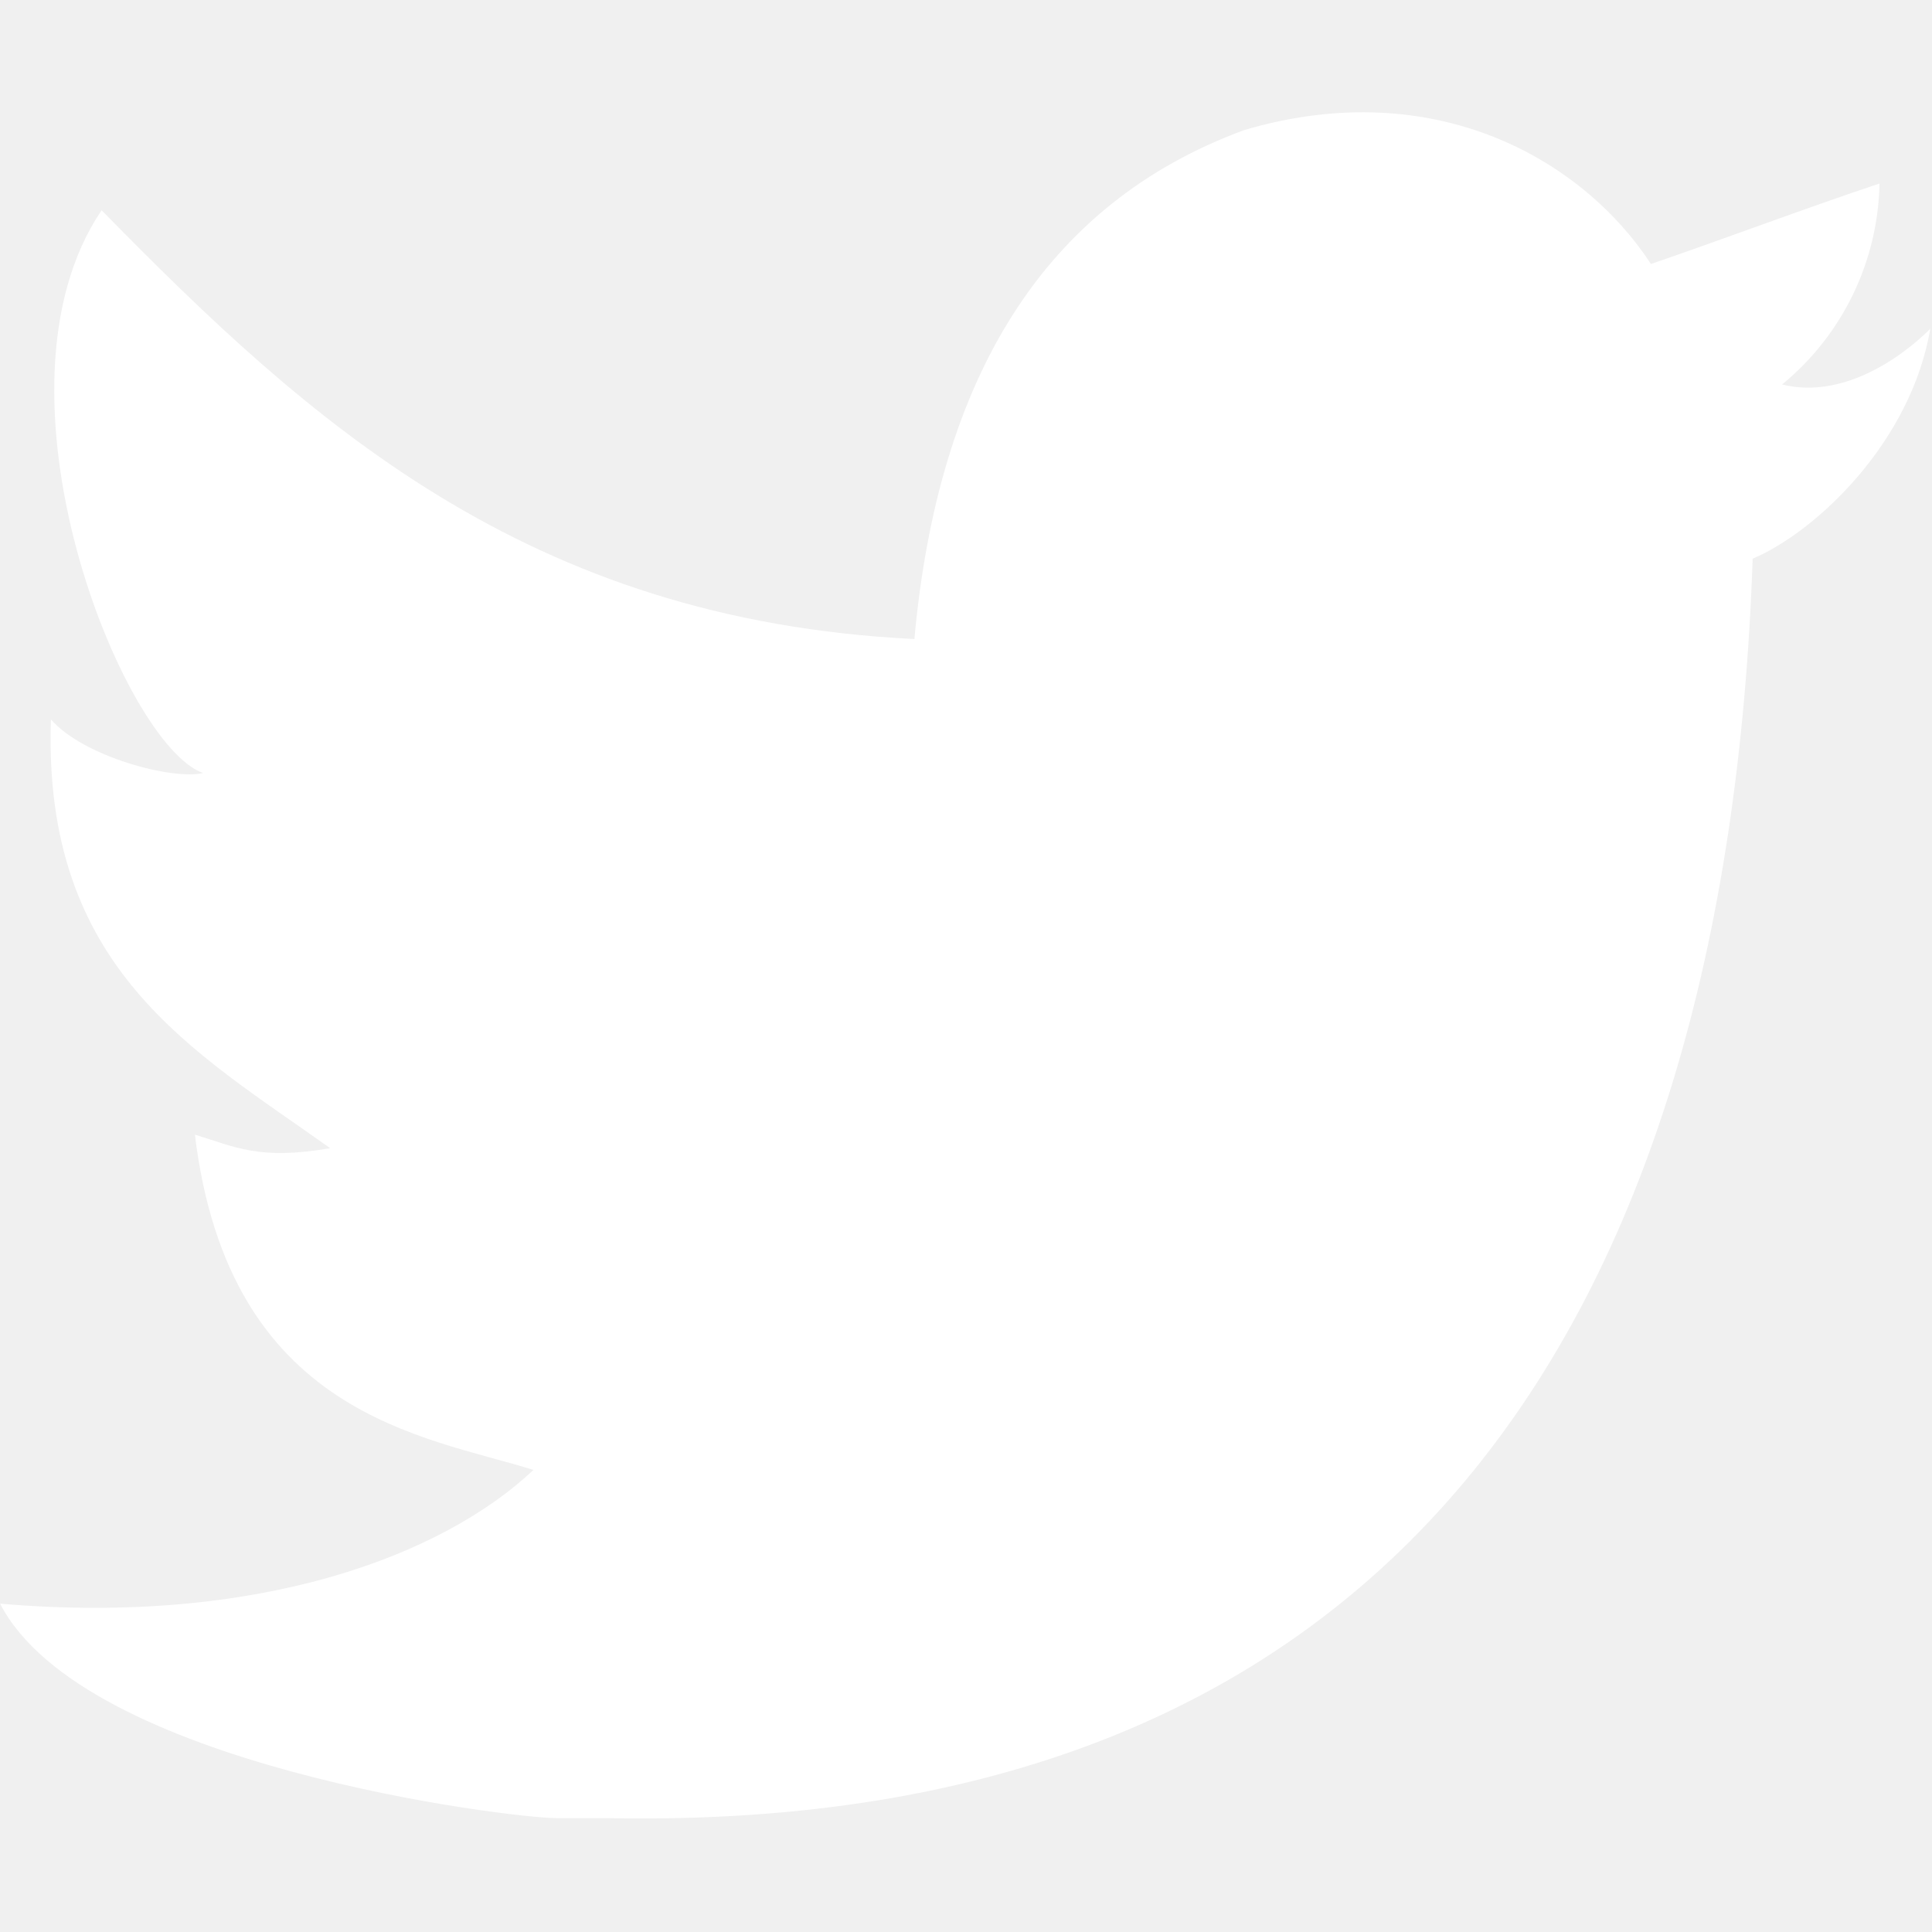
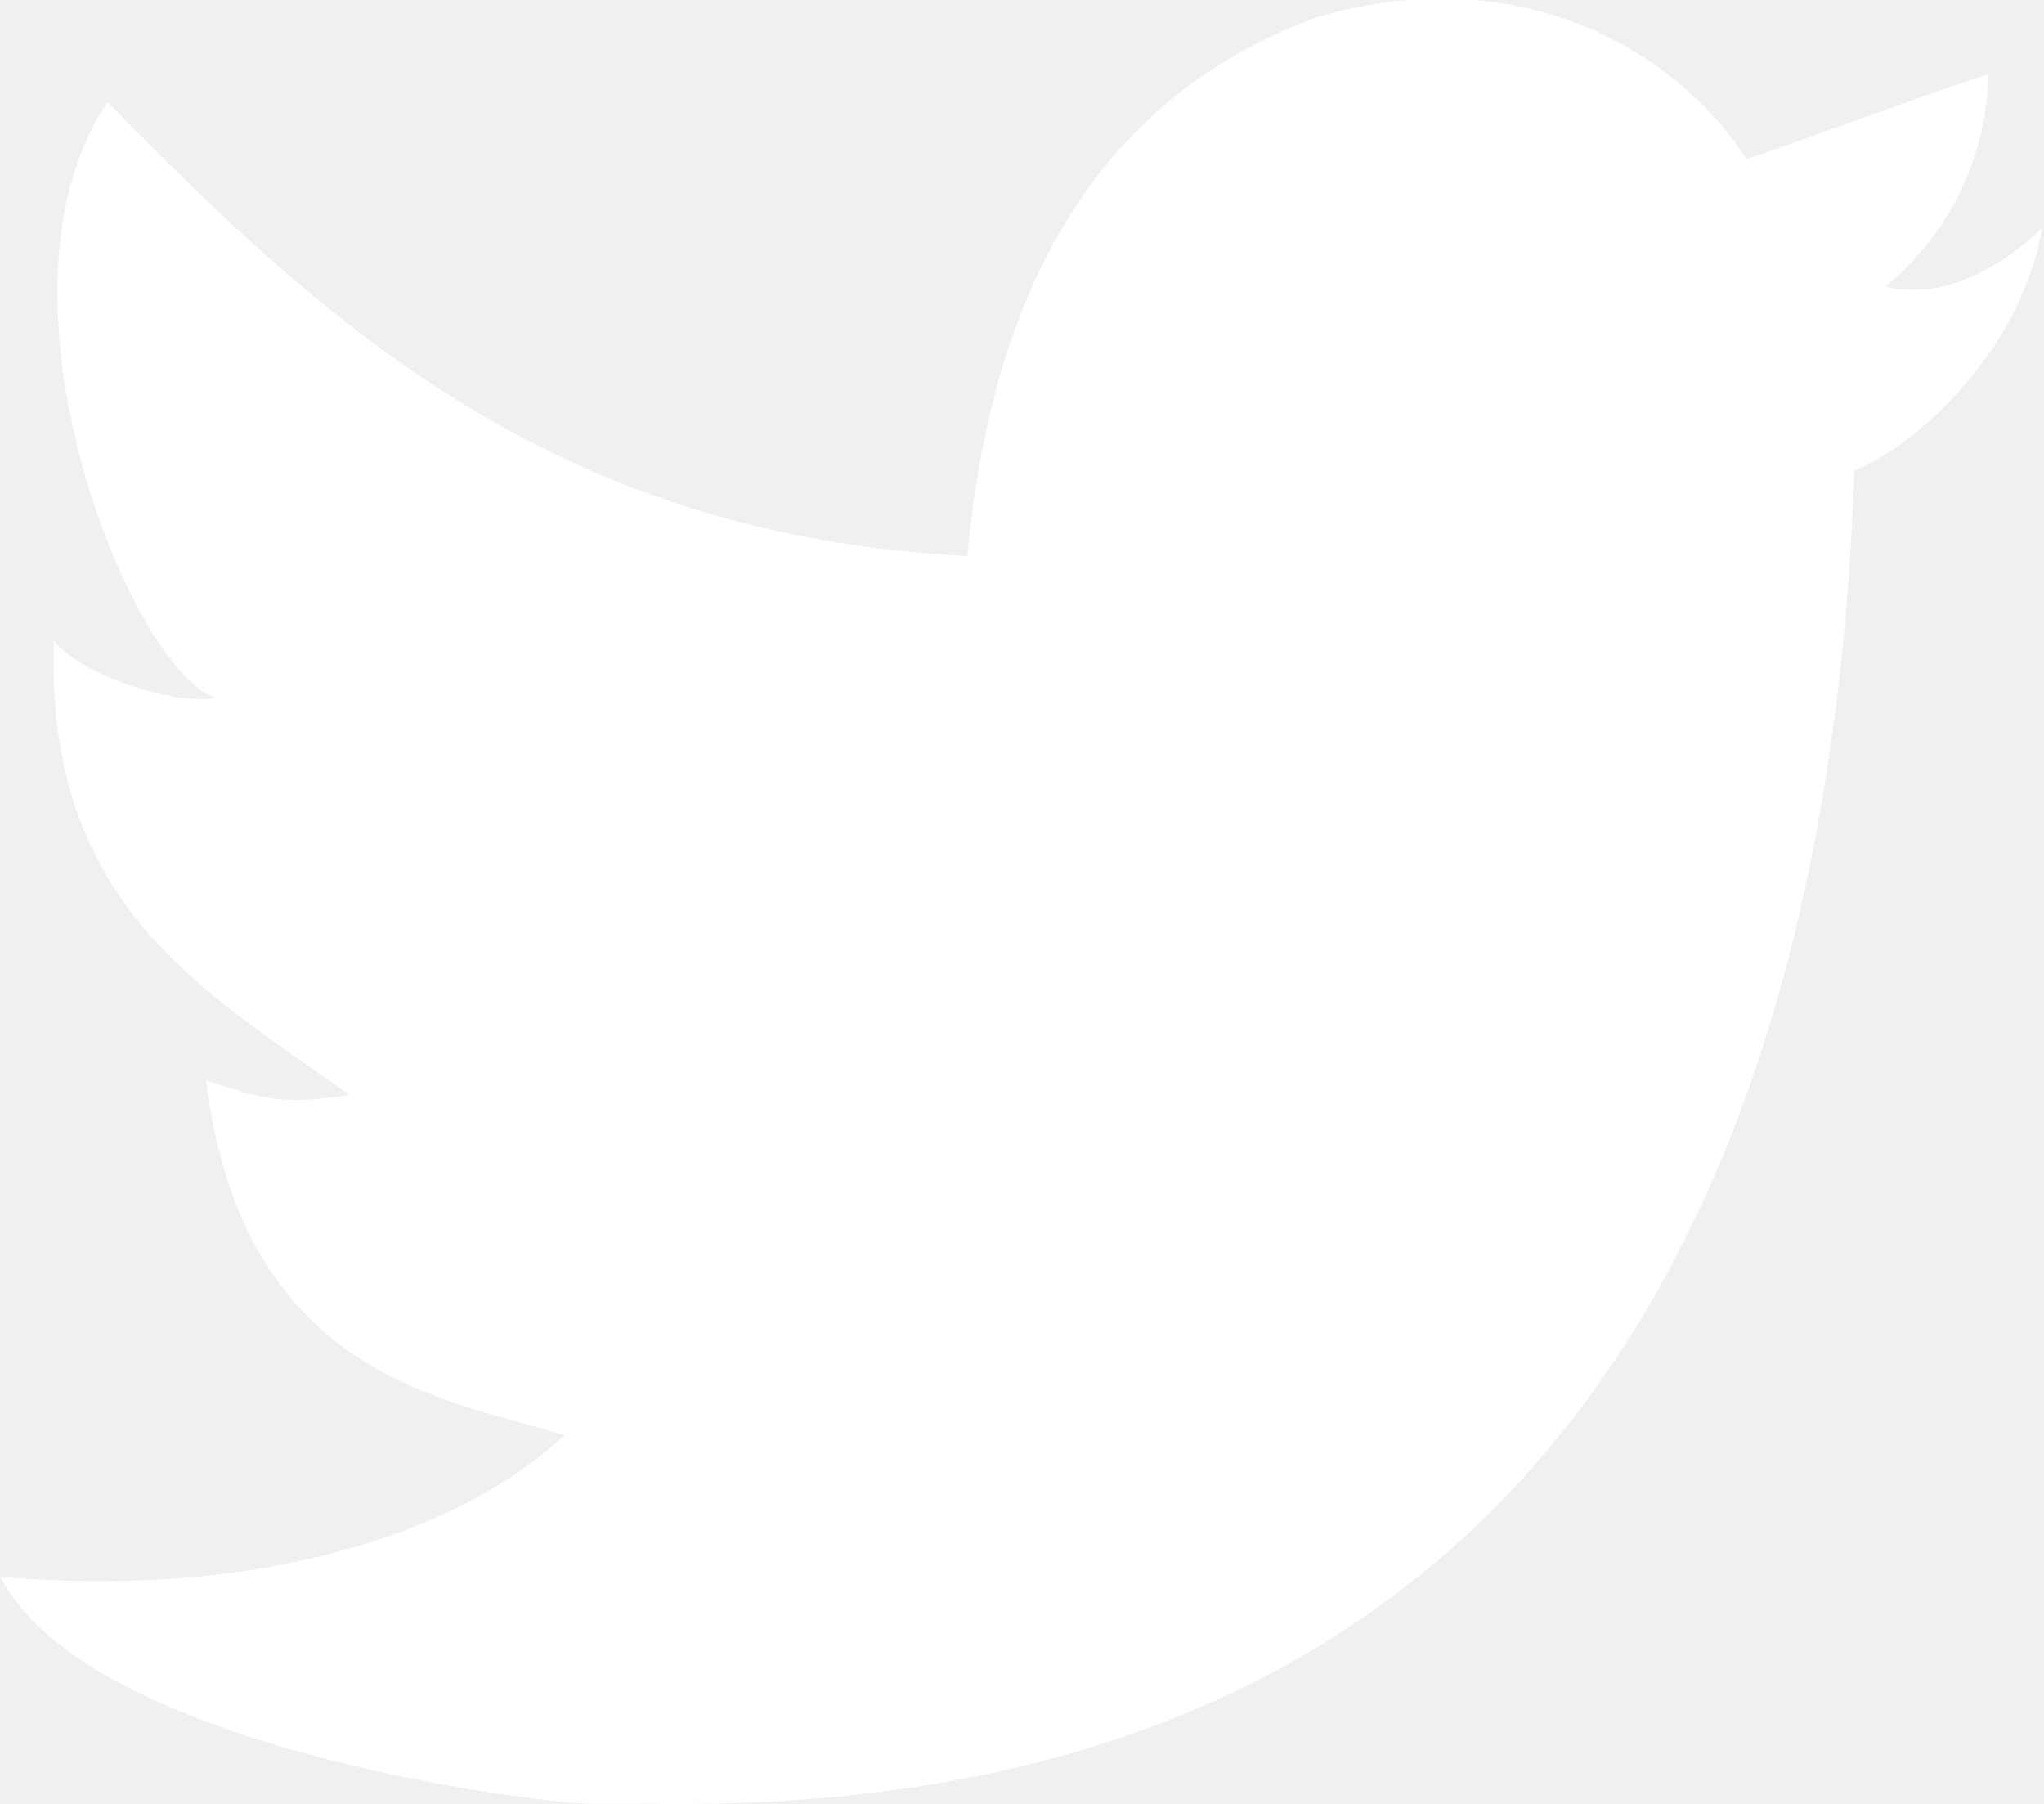
- <svg xmlns="http://www.w3.org/2000/svg" width="17" height="17" viewBox="0 0 17 17" fill="none">
-   <path d="M10.95 1.144C12.635 0.648 13.934 1.414 14.527 2.323C15.2 2.092 15.858 1.842 16.538 1.615C16.525 2.301 16.212 2.948 15.681 3.383C16.366 3.553 16.985 2.892 16.985 2.892C16.816 3.892 15.979 4.68 15.422 4.916C15.191 11.666 12.247 16.133 5.345 15.998H4.899C4.489 15.998 0.735 15.538 0.001 14.111C2.272 14.307 3.894 13.689 4.694 12.934C3.734 12.634 2.015 12.457 1.715 9.984C2.064 10.09 2.279 10.212 2.905 10.103C1.705 9.247 0.374 8.53 0.448 6.33C0.733 6.658 1.515 6.866 1.788 6.802C1.085 6.561 -0.182 3.442 0.894 1.85C2.712 3.704 4.629 5.456 8.046 5.623C8.254 3.33 9.183 1.793 10.95 1.144Z" fill="white" />
+ <svg xmlns="http://www.w3.org/2000/svg" width="17" height="15" viewBox="0 0 17 15">
+   <path fill="#FFF" d="M10.95.144c1.685-.496 2.984.27 3.577 1.179.673-.231 1.331-.481 2.011-.708a2.345 2.345 0 0 1-.857 1.768c.685.17 1.304-.491 1.304-.491-.169 1-1.006 1.788-1.563 2.024-.231 6.75-3.175 11.217-10.077 11.082h-.446c-.41 0-4.164-.46-4.898-1.887 2.271.196 3.893-.422 4.693-1.177-.96-.3-2.679-.477-2.979-2.95.349.106.564.228 1.19.119C1.705 8.247.374 7.53.448 5.33c.285.328 1.067.536 1.34.472C1.085 5.561-.182 2.442.894.85c1.818 1.854 3.735 3.606 7.152 3.773C8.254 2.33 9.183.793 10.95.144z" />
</svg>
